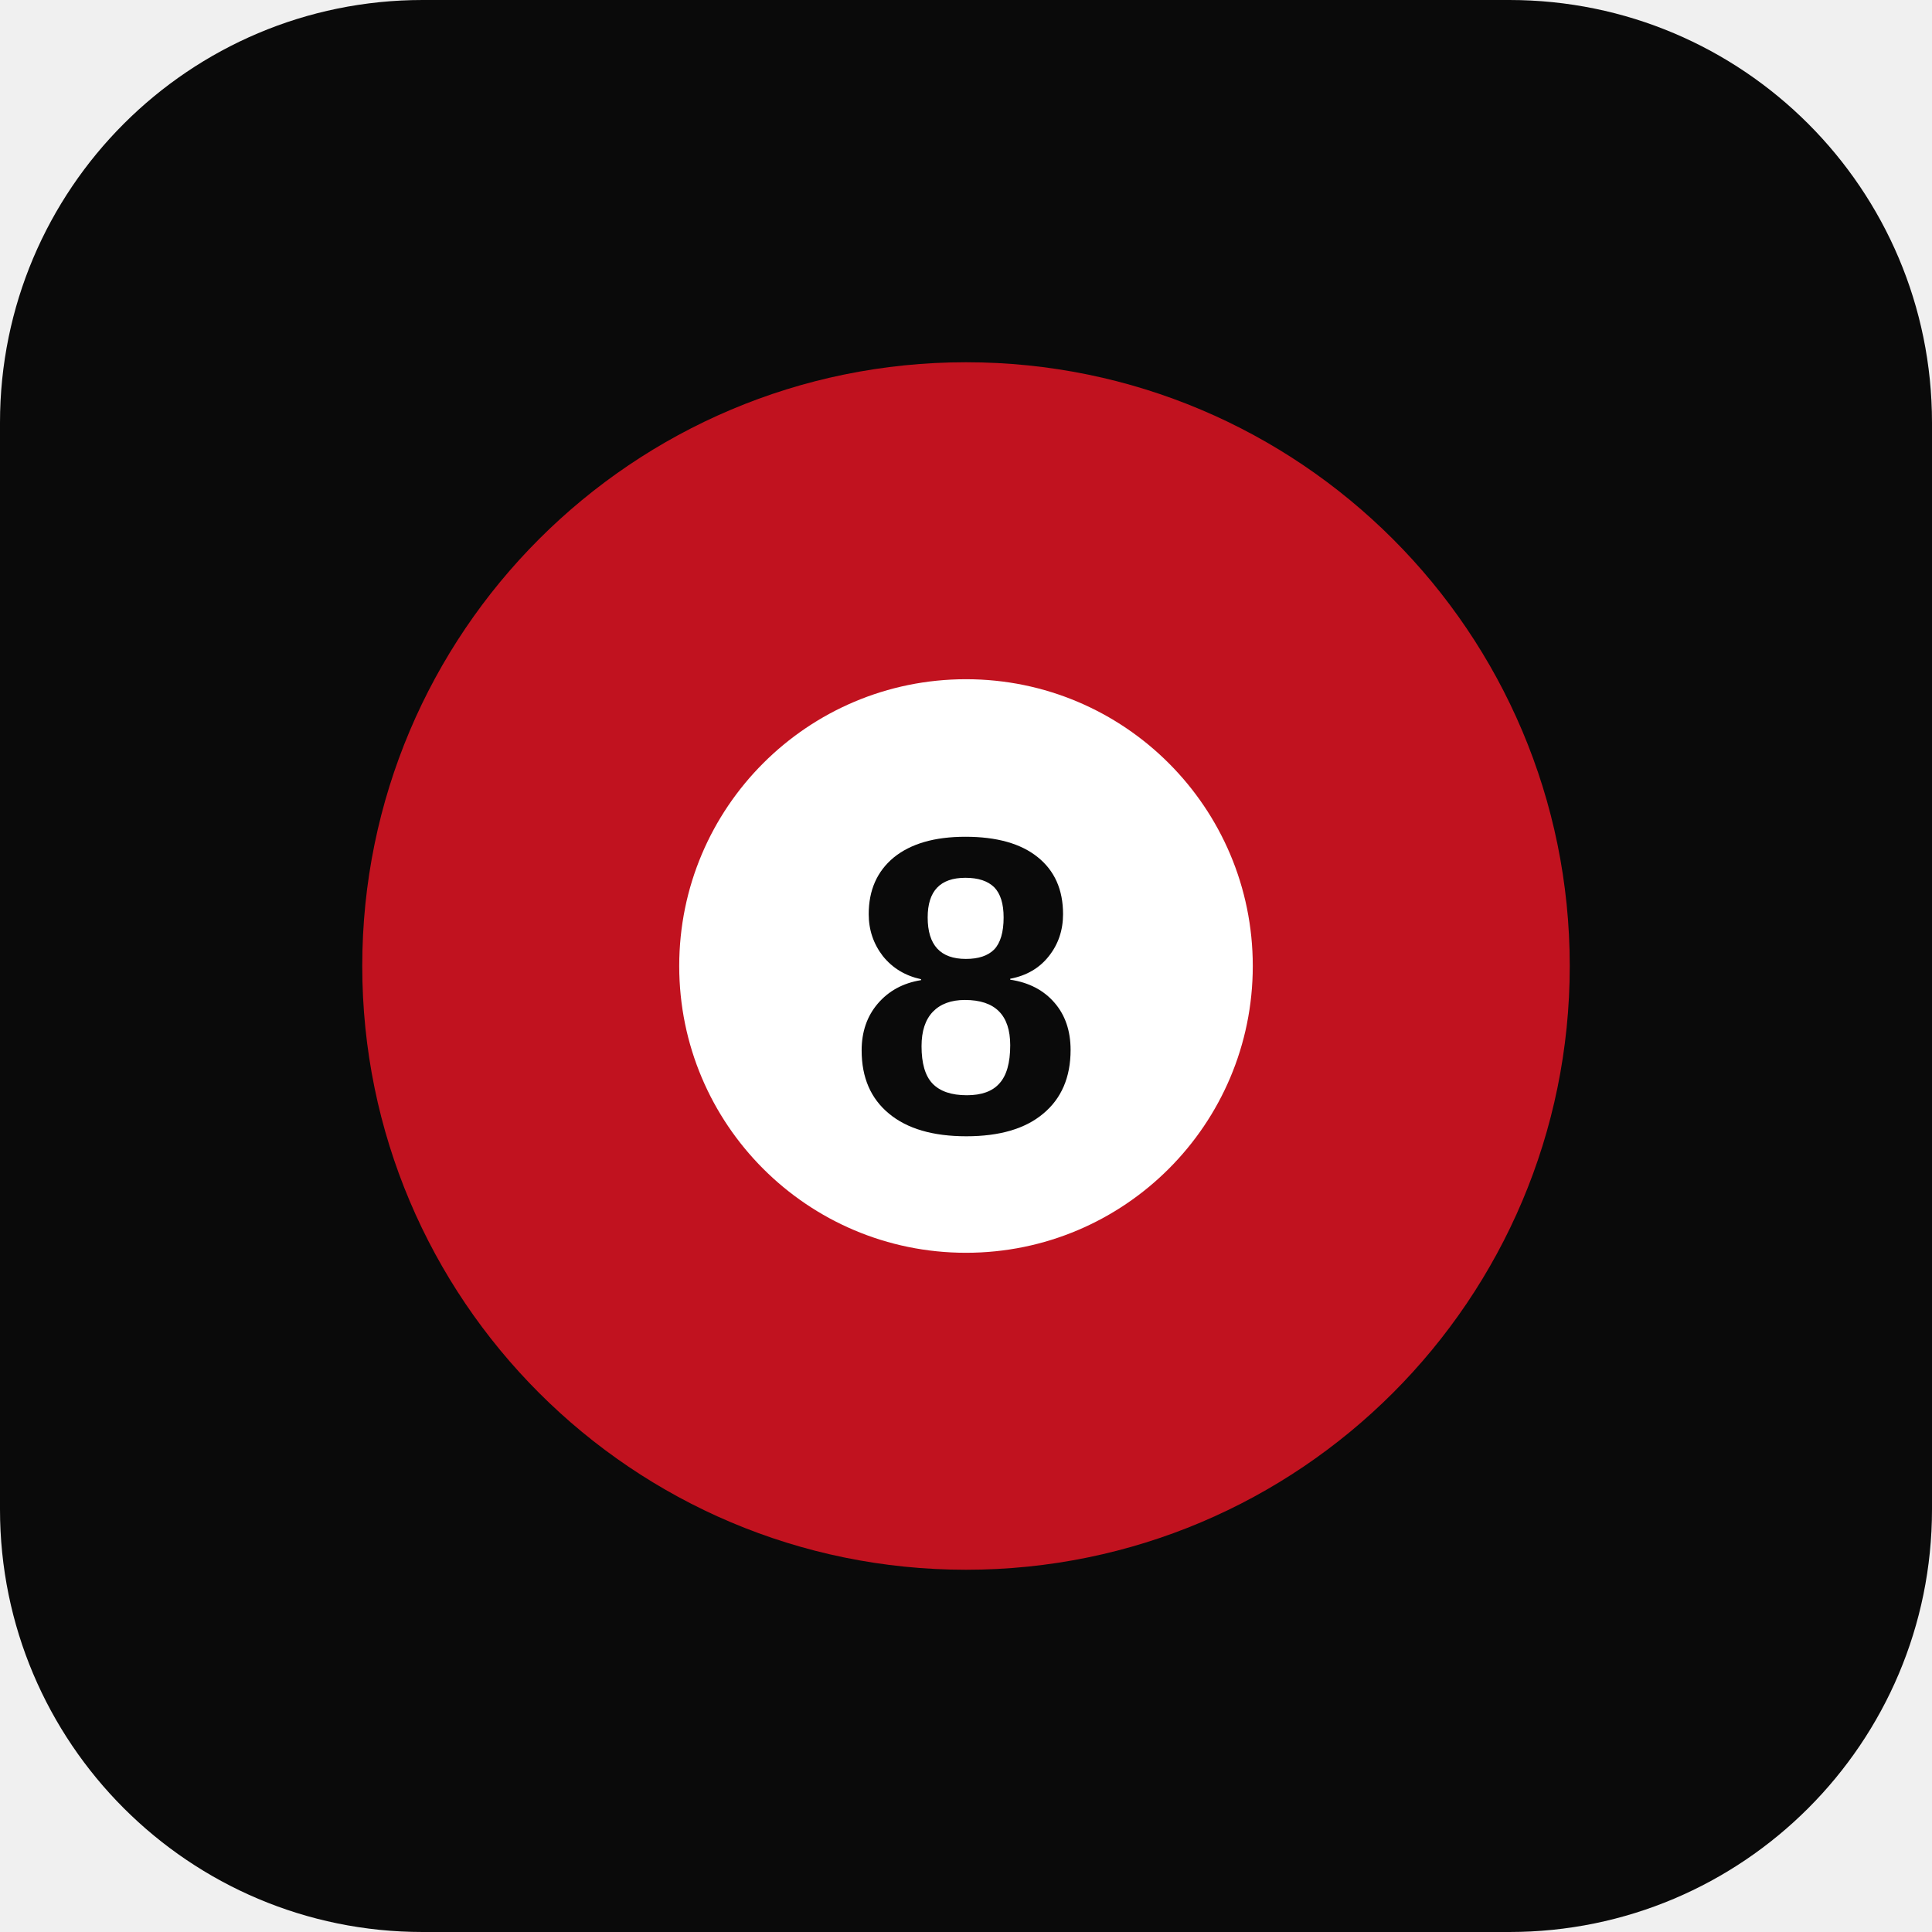
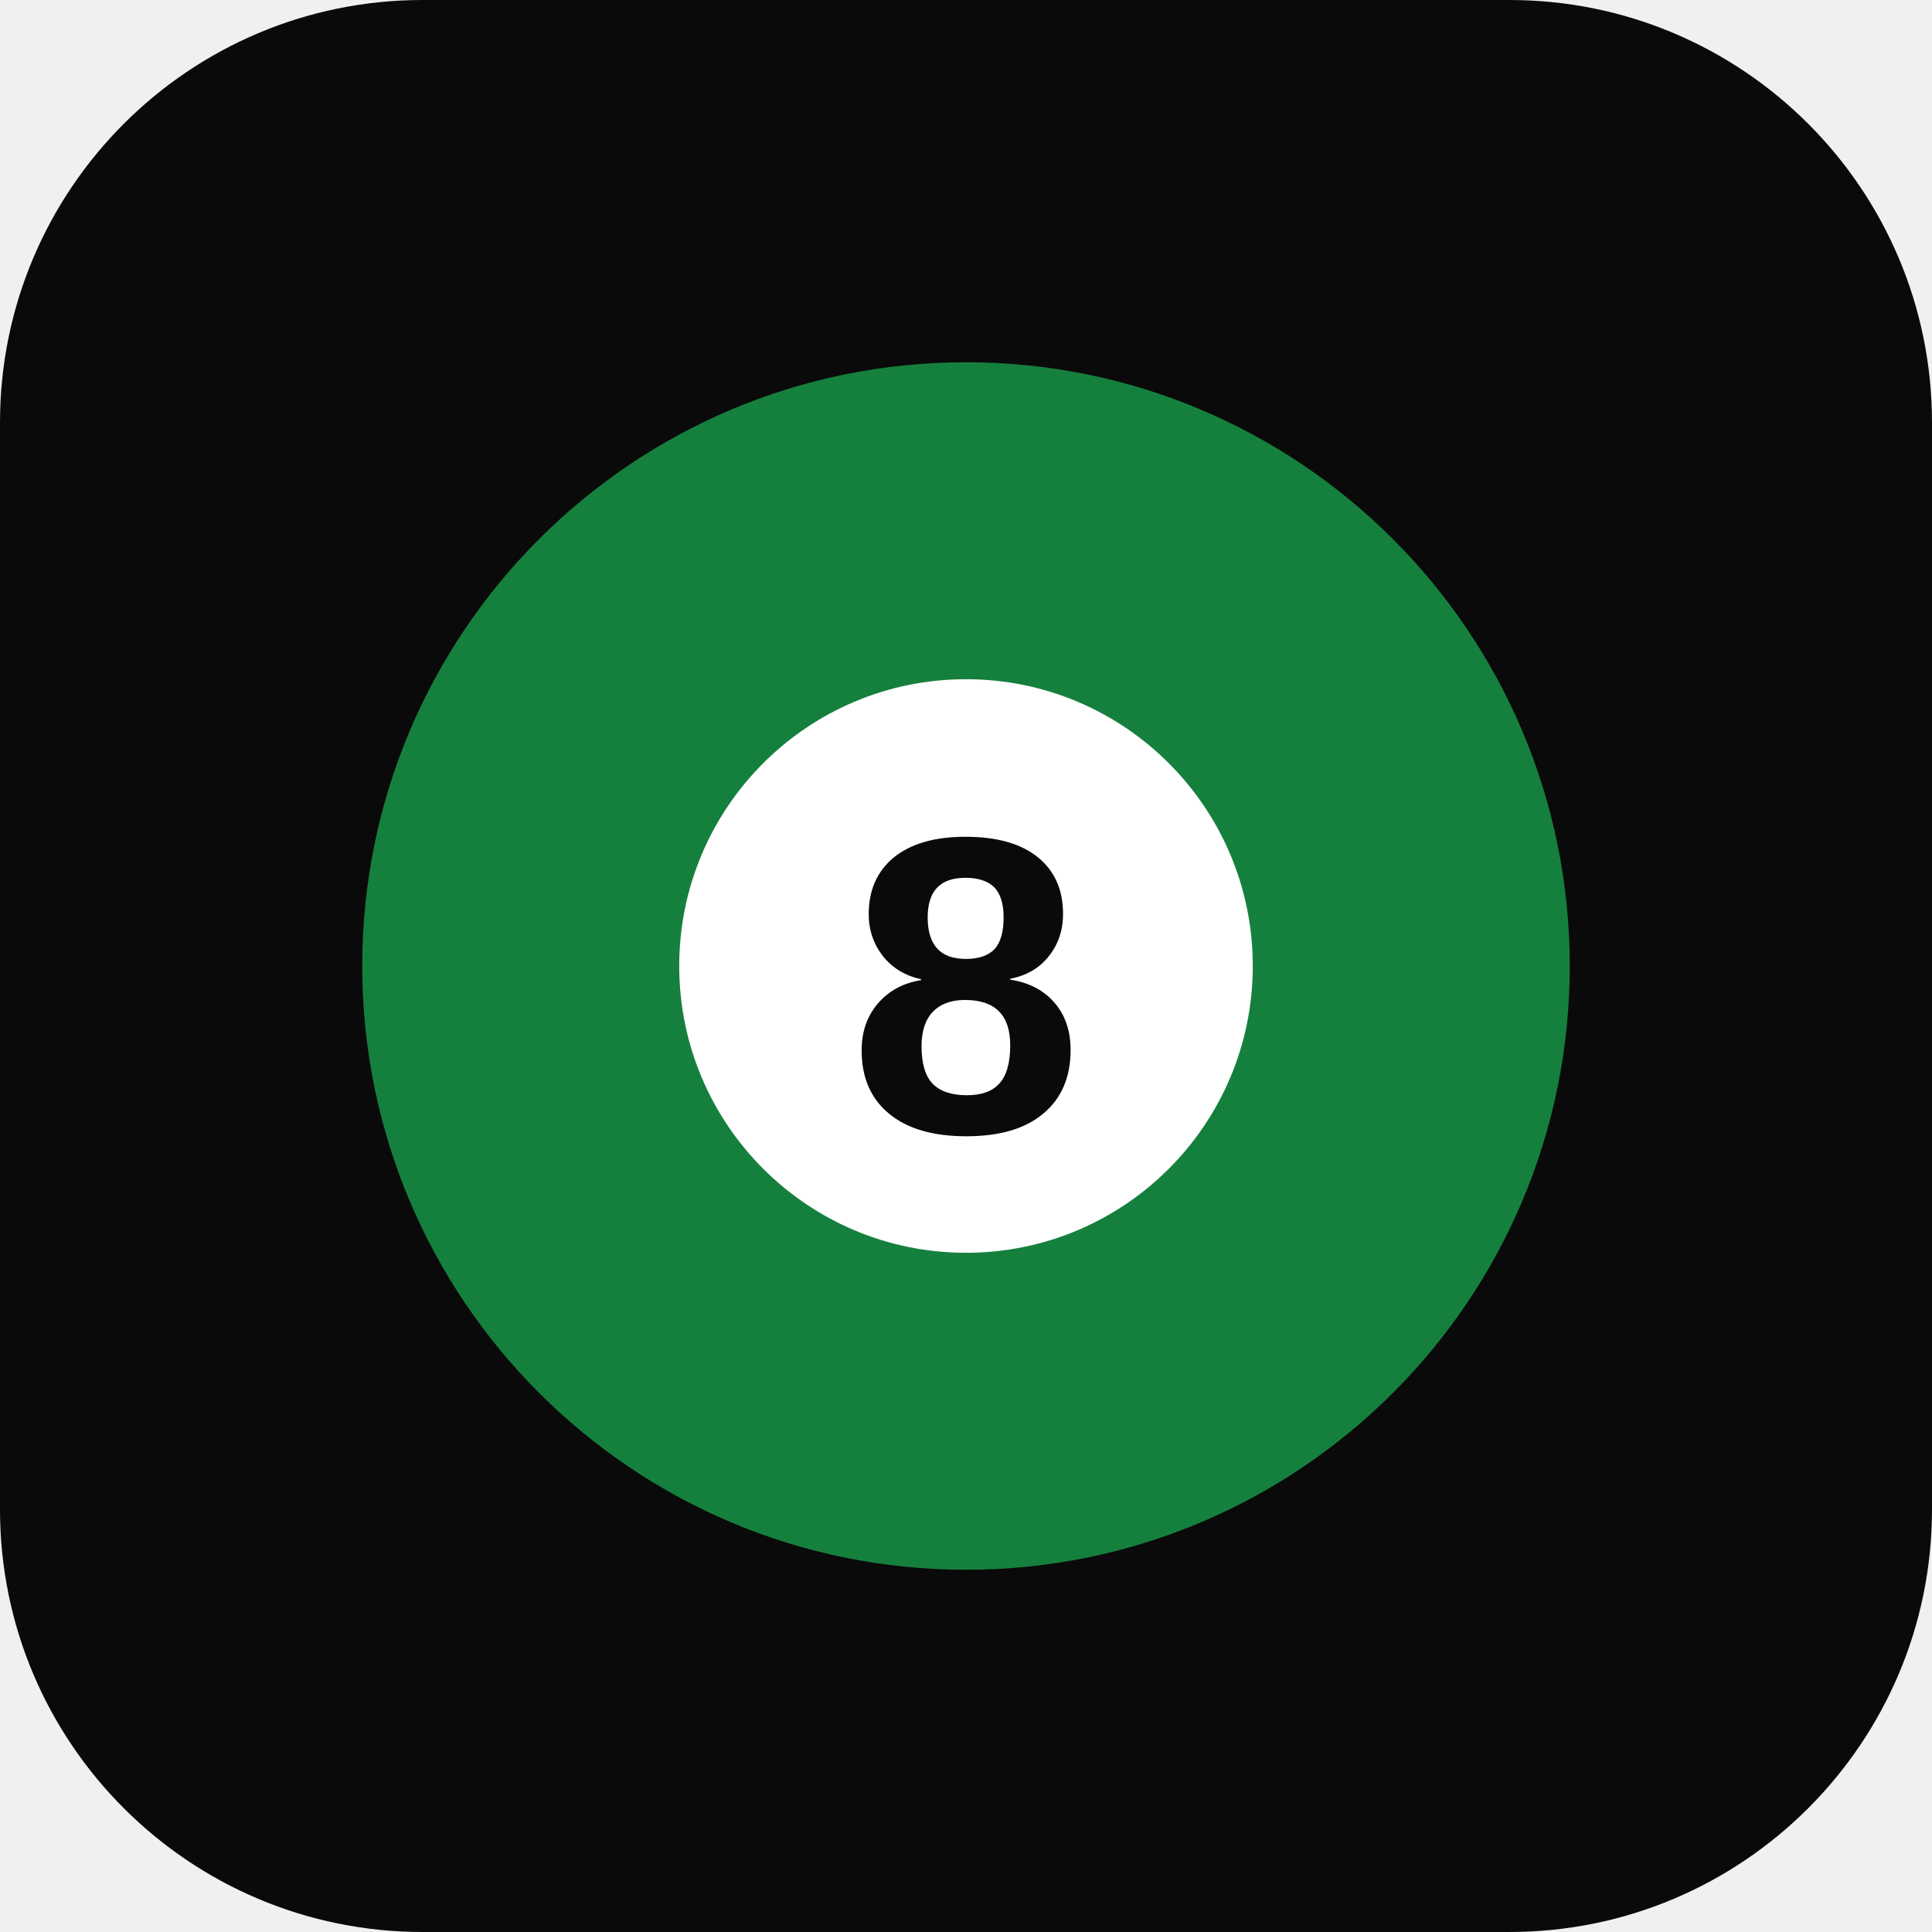
<svg xmlns="http://www.w3.org/2000/svg" viewBox="0 0 64 64">
  <rect width="64" height="64" rx="14" fill="#0A0A0A" />
-   <circle cx="32" cy="32" r="20" fill="#C1121F" />
+   <circle cx="32" cy="32" r="20" fill="#15803D" />
  <circle cx="32" cy="32" r="9.5" fill="#fff" />
  <text x="32" y="37.5" font-family="Arial, sans-serif" font-size="14" font-weight="800" text-anchor="middle" fill="#0A0A0A">8</text>
</svg>
